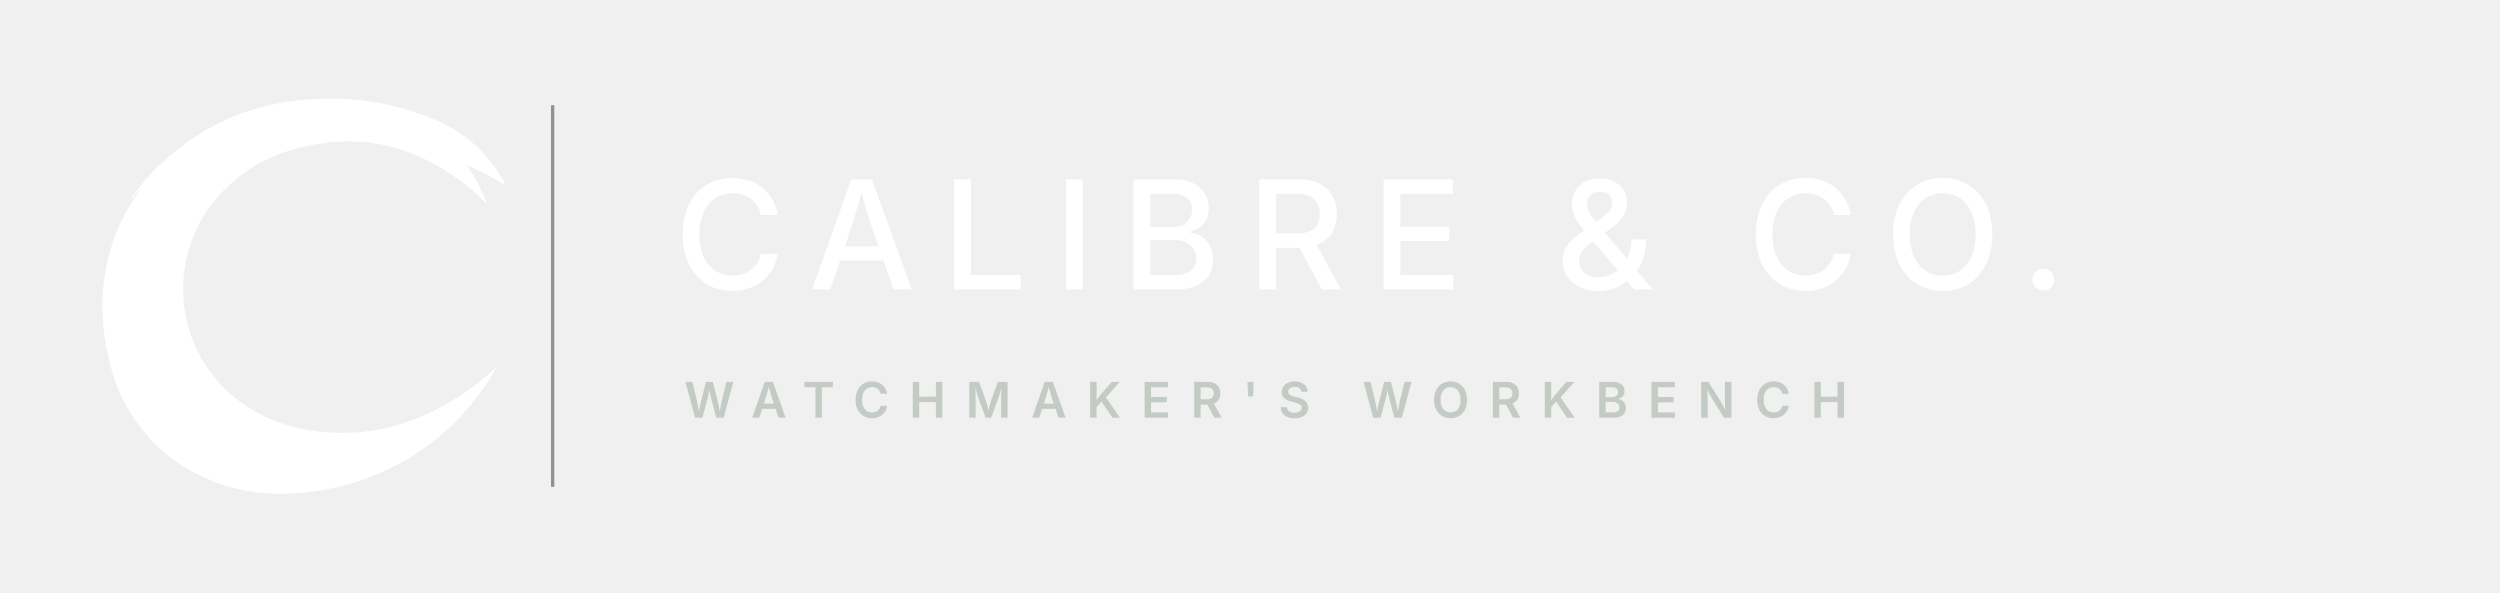
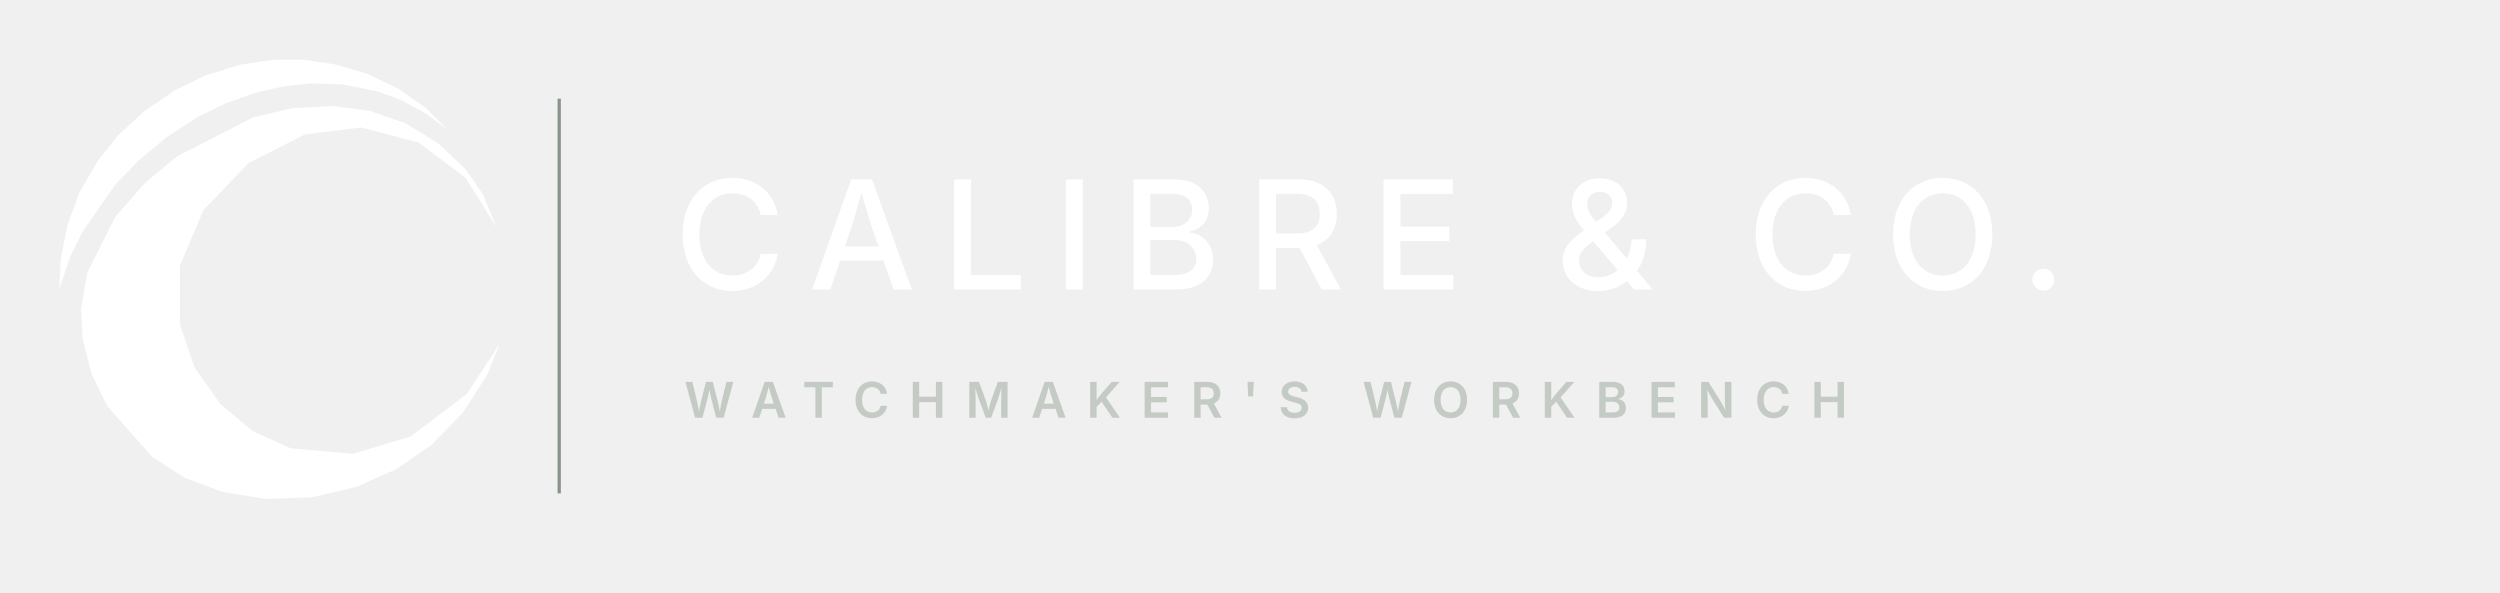
<svg xmlns="http://www.w3.org/2000/svg" viewBox="0 0 760 180" role="img" aria-labelledby="t">
-   <g transform="translate(16 18) scale(1.42)">
-     <path fill="#ffffff" d="M78 12C55 4 31 10 18 29C11 39 9 52 12 64C16 83 33 94 51 93C70 92 86 82 95 66C85 75 74 80 62 80C42 80 29 67 28 51C27 34 40 20 58 18C72 16 84 22 93 31C90 23 85 17 78 12Z" />
-     <path fill="#ffffff" d="M16 31C28 12 56 2 82 13C89 16 94 21 97 27C80 17 62 13 45 16C32 18 22 23 16 31Z" />
+   <g transform="translate(18 18) scale(1.34)">
+     <path fill="#ffffff" d="M78.512 14.512L70.366 11.707L61.983 10.610L53.011 11.098L44.038 13.171L26.682 22.073L19.362 28.171L12.751 35.732L6.375 48.415L4.959 56.585L5.313 63.415L7.320 71.341L10.862 78.659L21.133 90.244L28.571 95L37.072 98.171L46.753 99.756L57.261 99.390L67.296 97.073L76.623 92.927L84.534 87.439L91.617 80.122L97.166 71.463L99.882 64.634L92.444 75.976L79.693 85.610L66.706 89.512L52.538 88.293L43.920 84.390L36.482 78.171L30.697 69.878L27.391 60.244L27.391 46.829L32.704 34.268L42.975 23.537L55.726 17.073L68.477 15.488L81.582 18.902L92.208 26.951L99.174 38.049L96.104 30.610L92.208 25L86.068 19.146Z" />
+     <path fill="#ffffff" d="M87.957 15.854L83.235 11.098L76.741 6.585L69.776 3.293L62.810 1.220L55.490.122L48.524.122L41.086 1.220L32.940 3.780L26.210 7.073L19.244 11.829L13.459 17.195L8.737 23.049L4.604 30.244L1.889 37.561L.354 45.244L0 52.195L2.479 44.878L5.195 39.268L12.751 28.415L18.064 22.927L24.203 17.805L31.523 13.049L37.780 10L45.100 7.439L51.240 6.098L57.143 5.488L64.463 5.732L72.255 7.317L77.568 9.268L83.353 12.439Z" />
  </g>
-   <line x1="168" y1="32" x2="168" y2="148" stroke="#8a948b" stroke-width="1" />
+   <line x1="170" y1="30" x2="170" y2="150" stroke="#8a948b" stroke-width="1" />
  <text x="205" y="88" fill="#ffffff" font-family="Inter,Arial,sans-serif" font-size="46" font-weight="500" letter-spacing="8">CALIBRE &amp; CO.</text>
  <text x="208" y="127" fill="#c4cbc4" font-family="Inter,Arial,sans-serif" font-size="15" font-weight="600" letter-spacing="6">WATCHMAKER'S WORKBENCH</text>
</svg>
